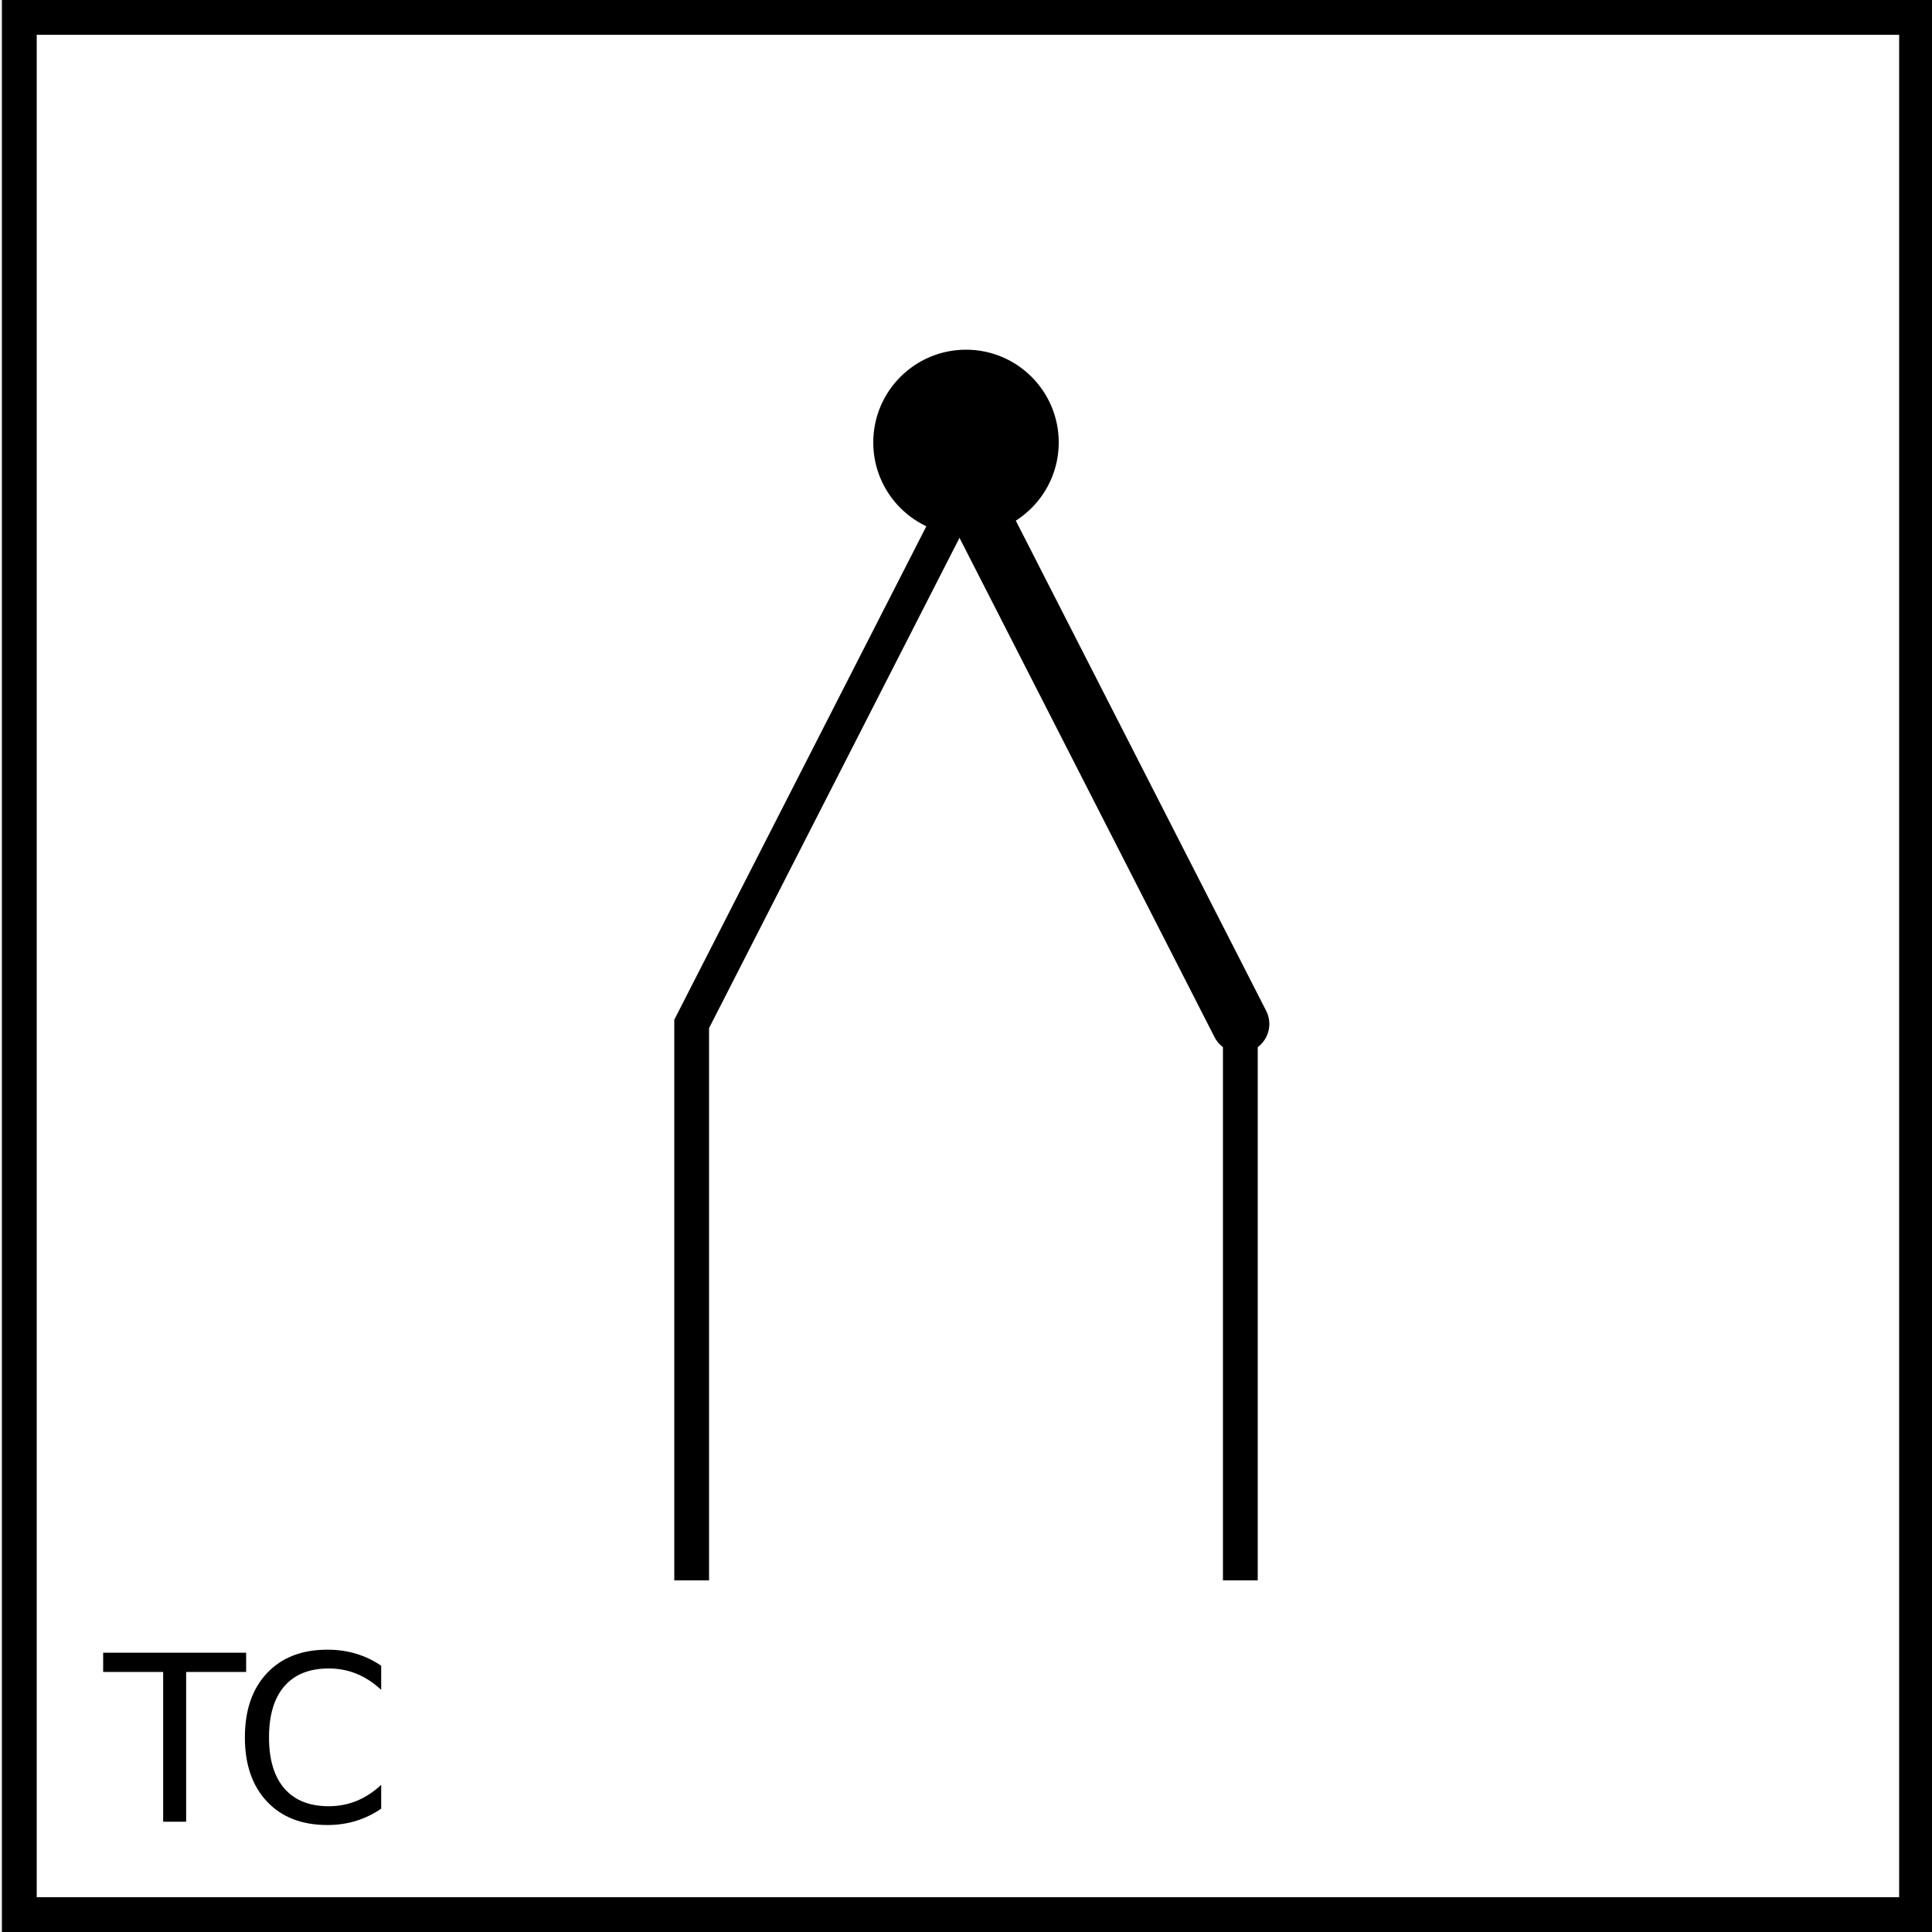
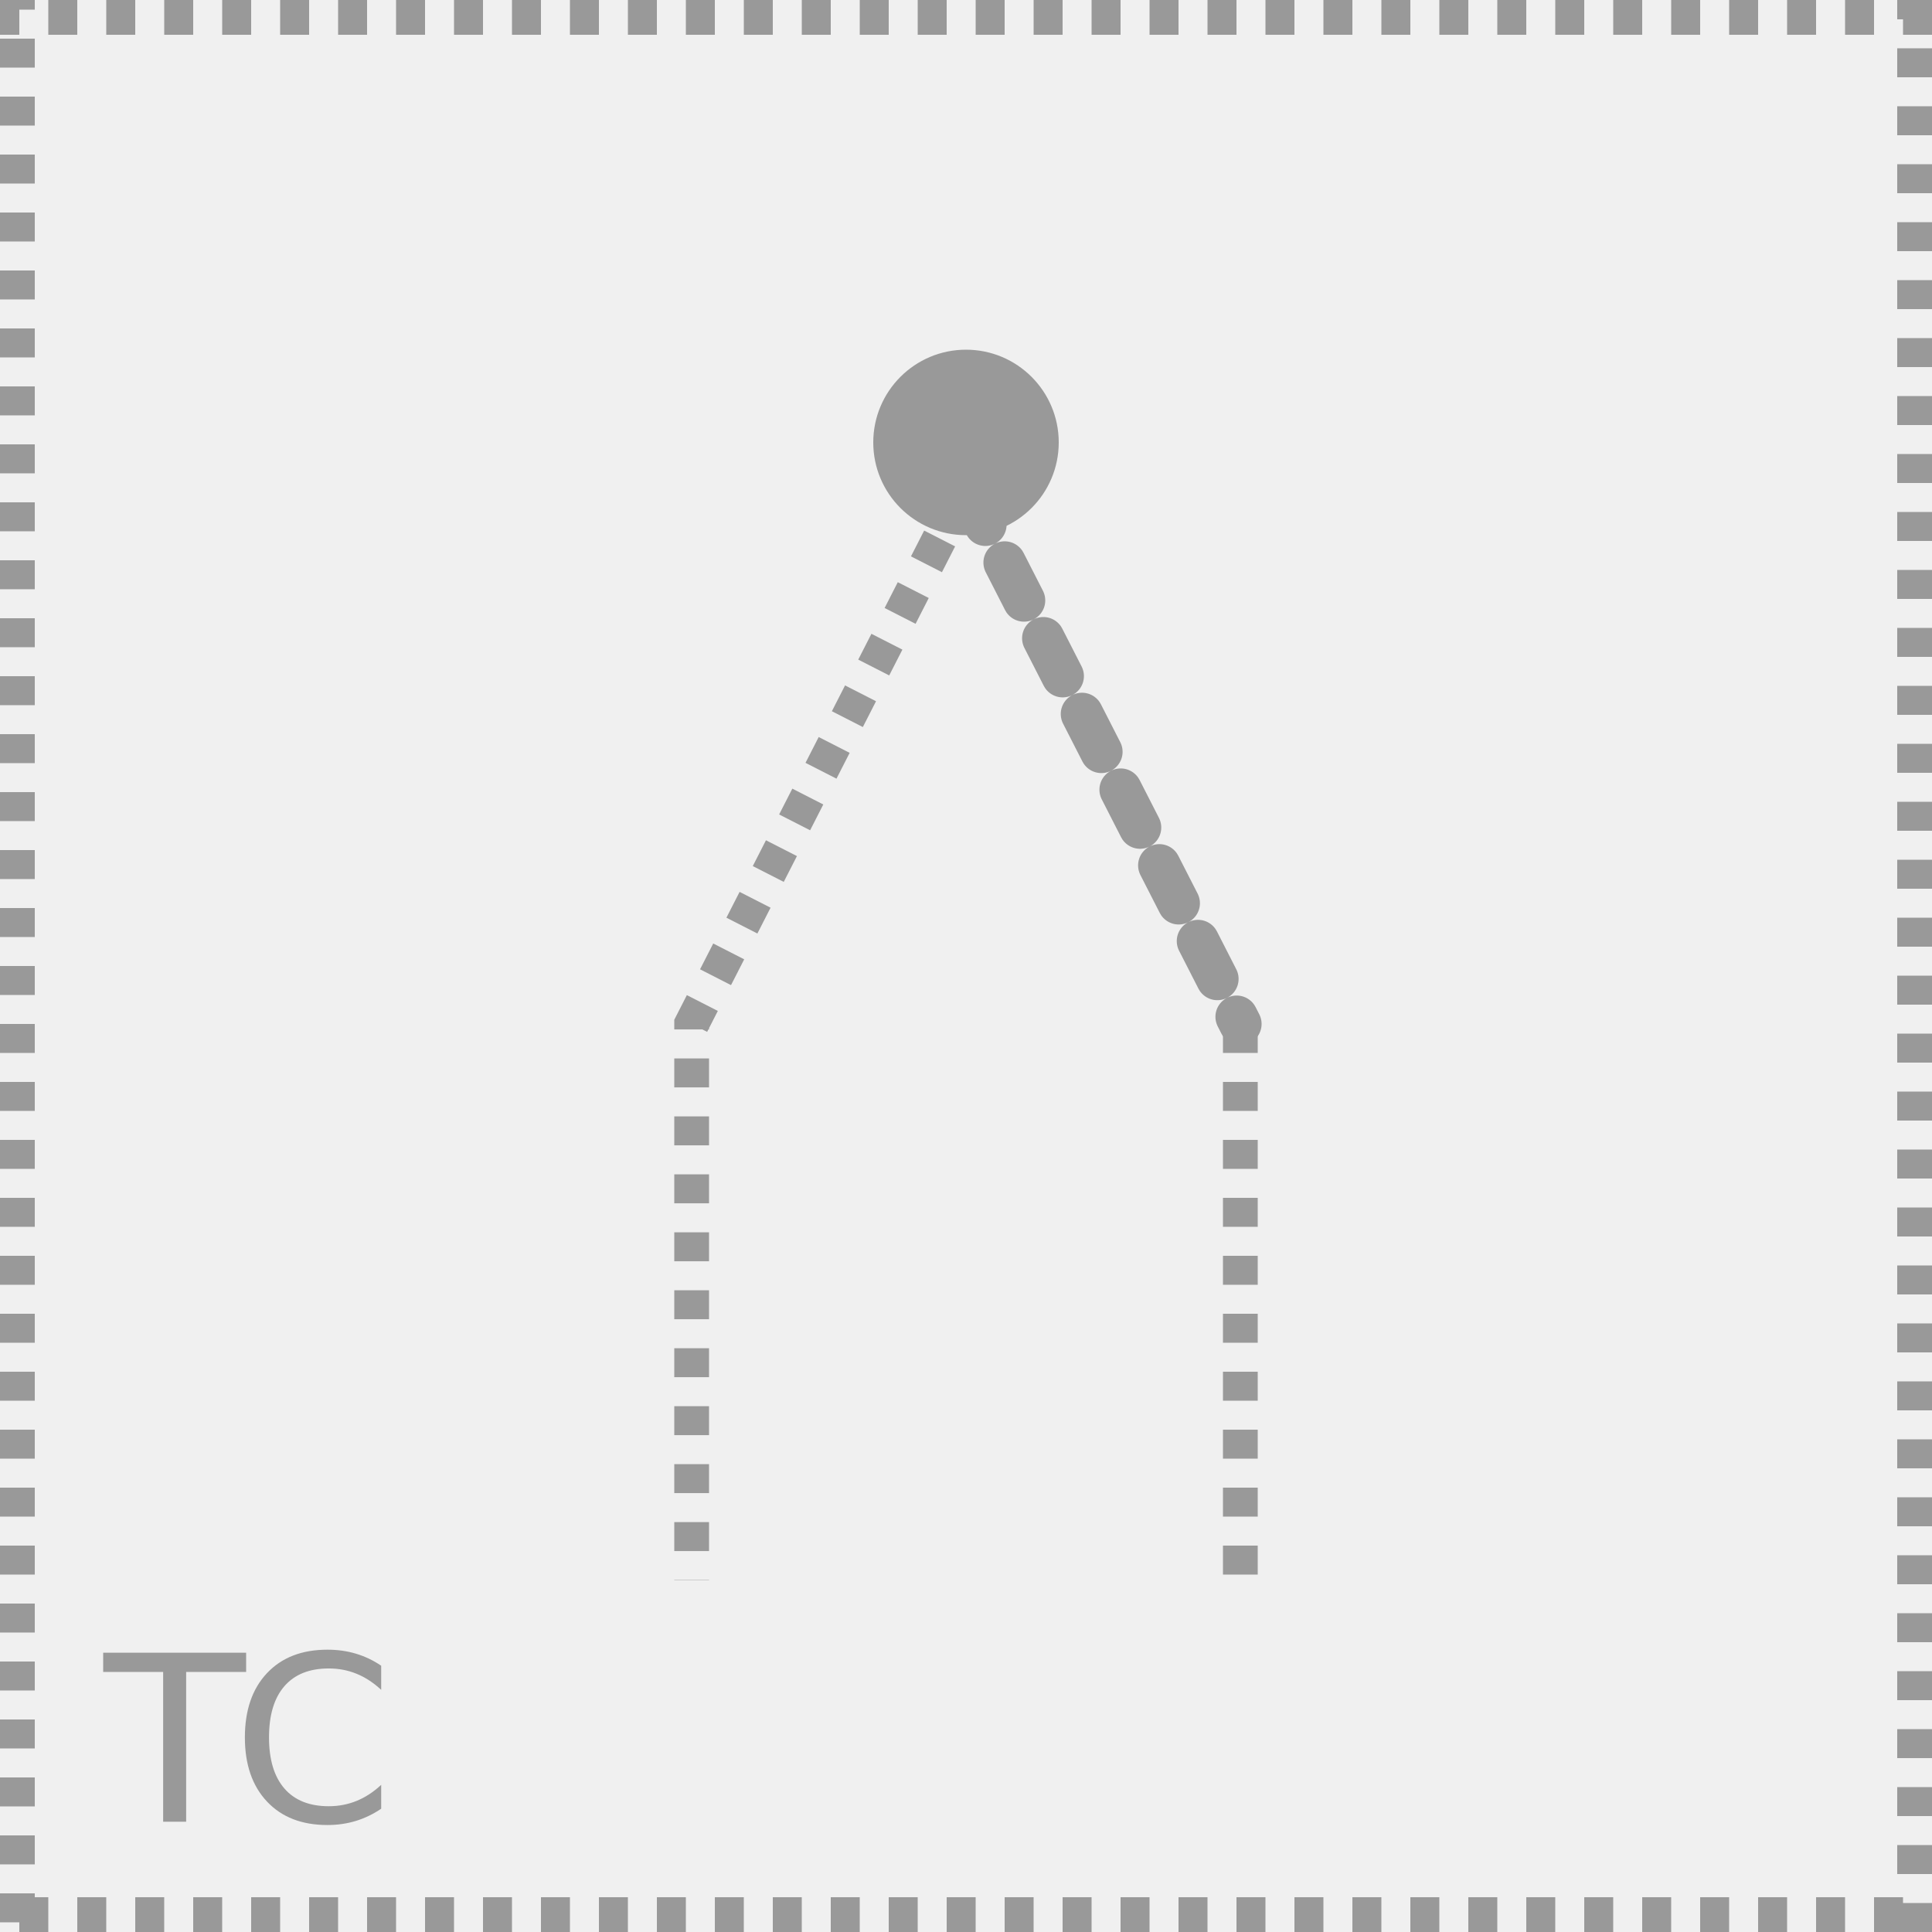
<svg xmlns="http://www.w3.org/2000/svg" version="1.1" id="Layer_1" x="0px" y="0px" viewBox="0 0 100 100" style="enable-background:new 0 0 100 100;" xml:space="preserve">
  <style type="text/css">
- 	.st0{fill:#FFFFFF;}
- 	.st1{display:none;}
- 	.st2{display:inline;}
- 	.st3{fill:#FFFD38;}
- 	.st4{fill:#000000;}
- 	.st5{fill:none;stroke:#000000;stroke-width:1.8;stroke-miterlimit:5;}
- 	.st6{fill:none;stroke:#000000;stroke-width:3;stroke-linecap:round;stroke-linejoin:round;stroke-miterlimit:5;}
+ 	.st0{display:none;}
+ 	.st1{display:inline;}
+ 	.st2{fill:#FFFD38;}
+ 	.st3{fill:#000000;}
+ 	.st4{fill:none;stroke:#999999;stroke-width:1.8;stroke-miterlimit:5;stroke-dasharray:1.5;}
+ 	.st5{fill:#999999;}
+ 	
+ 		.st6{fill:none;stroke:#999999;stroke-width:2.2;stroke-linecap:round;stroke-linejoin:round;stroke-miterlimit:5;stroke-dasharray:2.2;}
	.st7{enable-background:new    ;}
</style>
-   <rect x="1.9" y="1.8" class="st0" width="96.4" height="96.4" />
-   <g id="Layer_1_1_" class="st1">
-     <g id="Layer_2" class="st2">
+   <g id="Layer_1_1_" class="st0">
+     <g id="Layer_2" class="st1">
	</g>
-     <g class="st2">
+     <g class="st1">
      <g>
-         <rect x="0.9" y="0.9" class="st3" width="98.2" height="98.2" />
-         <path class="st4" d="M100,100H0V0h100V100z M1.8,98.2h96.4V1.8H1.8V98.2z" />
+         <rect x="0.9" y="0.9" class="st2" width="98.2" height="98.2" />
+         <path class="st3" d="M100,100H0V0h100V100z M1.8,98.2h96.4V1.8H1.8V98.2z" />
      </g>
      <g>
        <polygon points="50.3,75.8 23.2,28.5 24.8,27.6 50.3,72.2 75.2,27.6 76.8,28.4    " />
      </g>
      <g>
        <rect x="24" y="49.1" width="52" height="1.8" />
      </g>
    </g>
-     <g class="st2">
+     <g class="st1">
      <path d="M11.1,88.9c0.5,0.5,0.8,1.1,0.9,1.7h-1c-0.1-0.5-0.3-0.9-0.7-1.1C10,89.2,9.5,89,8.9,89c-0.7,0-1.3,0.3-1.7,0.8    c-0.4,0.5-0.7,1.3-0.7,2.4c0,0.9,0.2,1.6,0.6,2.1s1,0.8,1.8,0.8c0.7,0,1.3-0.3,1.7-0.9c0.2-0.3,0.4-0.7,0.5-1.2h1    c-0.1,0.8-0.4,1.4-0.9,2c-0.6,0.6-1.4,1-2.4,1c-0.9,0-1.6-0.3-2.2-0.8c-0.8-0.7-1.1-1.8-1.1-3.2c0-1.1,0.3-2,0.9-2.7    C7,88.5,7.9,88.2,9,88.2C9.8,88.2,10.5,88.4,11.1,88.9z" />
      <path d="M13.3,88.4h3c1,0,1.8,0.4,2.4,1.1c0.5,0.7,0.7,1.5,0.7,2.5c0,0.8-0.1,1.5-0.4,2.1c-0.5,1.1-1.4,1.7-2.7,1.7h-3    C13.3,95.8,13.3,88.4,13.3,88.4z M16.1,94.9c0.3,0,0.6,0,0.8-0.1c0.4-0.1,0.7-0.4,0.9-0.8c0.2-0.3,0.3-0.7,0.4-1.2    c0-0.3,0.1-0.5,0.1-0.8c0-0.9-0.2-1.6-0.5-2.2c-0.4-0.5-0.9-0.8-1.7-0.8h-1.8v5.7h1.8C16.1,94.7,16.1,94.9,16.1,94.9z" />
    </g>
  </g>
+   <polyline class="st4" points="50,25.2 35.8,53 35.8,81.8 " />
+   <line class="st4" x1="64.2" y1="53" x2="64.2" y2="81.8" />
+   <circle class="st5" cx="50" cy="22.9" r="4.8" />
+   <line class="st6" x1="50" y1="25.2" x2="64.2" y2="53" />
  <g>
-     <polyline class="st5" points="50,25.2 35.8,53 35.8,81.8  " />
-     <polyline class="st5" points="50,25.2 64.2,53 64.2,81.8  " />
-     <circle class="st4" cx="50" cy="22.9" r="4.8" />
-     <line class="st6" x1="50" y1="25.2" x2="64.2" y2="53" />
+     <path class="st5" d="M97,0h-1.5v1.8H97V0L97,0z M94,0h-1.5v1.8H94V0L94,0z M91,0h-1.5v1.8H91V0L91,0z M88,0h-1.5v1.8H88V0L88,0z    M85,0h-1.5v1.8H85V0L85,0z M82,0h-1.5v1.8H82V0L82,0z M79,0h-1.5v1.8H79V0L79,0z M76,0h-1.5v1.8H76V0L76,0z M73,0h-1.5v1.8H73V0   L73,0z M70,0h-1.5v1.8H70V0L70,0z M67,0h-1.5v1.8H67V0L67,0z M64,0h-1.5v1.8H64V0L64,0z M61,0h-1.5v1.8H61V0L61,0z M58,0h-1.5v1.8   H58V0L58,0z M55,0h-1.5v1.8H55V0L55,0z M52,0h-1.5v1.8H52V0L52,0z M49,0h-1.5v1.8H49V0L49,0z M46,0h-1.5v1.8H46V0L46,0z M43,0h-1.5   v1.8H43V0L43,0z M40,0h-1.5v1.8H40V0L40,0z M37,0h-1.5v1.8H37V0L37,0z M34,0h-1.5v1.8H34V0L34,0z M31,0h-1.5v1.8H31V0L31,0z M28,0   h-1.5v1.8H28V0L28,0z M25,0h-1.5v1.8H25V0L25,0z M22,0h-1.5v1.8H22V0L22,0z M19,0h-1.5v1.8H19V0L19,0z M16,0h-1.5v1.8H16V0L16,0z    M13,0h-1.5v1.8H13V0L13,0z M10,0H8.5v1.8H10V0L10,0z M7,0H5.5v1.8H7V0L7,0z M4,0H2.5v1.8H4V0L4,0z M1.8,0H0v1.8h1V0.5h0.8V0L1.8,0   z M1.8,2H0v1.5h1.8V2L1.8,2z M1.8,5H0v1.5h1.8V5L1.8,5z M1.8,8H0v1.5h1.8V8L1.8,8z M1.8,11H0v1.5h1.8V11L1.8,11z M1.8,14H0v1.5h1.8   V14L1.8,14z M1.8,17H0v1.5h1.8V17L1.8,17z M1.8,20H0v1.5h1.8V20L1.8,20z M1.8,23H0v1.5h1.8V23L1.8,23z M1.8,26H0v1.5h1.8V26L1.8,26   z M1.8,29H0v1.5h1.8V29L1.8,29z M1.8,32H0v1.5h1.8V32L1.8,32z M1.8,35H0v1.5h1.8V35L1.8,35z M1.8,38H0v1.5h1.8V38L1.8,38z M1.8,41   H0v1.5h1.8V41L1.8,41z M1.8,44H0v1.5h1.8V44L1.8,44z M1.8,47H0v1.5h1.8V47L1.8,47z M1.8,50H0v1.5h1.8V50L1.8,50z M1.8,53H0v1.5h1.8   V53L1.8,53z M1.8,56H0v1.5h1.8V56L1.8,56z M1.8,59H0v1.5h1.8V59L1.8,59z M1.8,62H0v1.5h1.8V62L1.8,62z M1.8,65H0v1.5h1.8V65L1.8,65   z M1.8,68H0v1.5h1.8V68L1.8,68z M1.8,71H0v1.5h1.8V71L1.8,71z M1.8,74H0v1.5h1.8V74L1.8,74z M1.8,77H0v1.5h1.8V77L1.8,77z M1.8,80   H0v1.5h1.8V80L1.8,80z M1.8,83H0v1.5h1.8V83L1.8,83z M1.8,86H0v1.5h1.8V86L1.8,86z M1.8,89H0v1.5h1.8V89L1.8,89z M1.8,92H0v1.5h1.8   V92L1.8,92z M1.8,95H0v1.5h1.8V95L1.8,95z M1.8,98H0v1.5h1v0.5h1.5v-1.8H1.8V98L1.8,98z M5.5,98.2H4v1.8h1.5V98.2L5.5,98.2z    M8.5,98.2H7v1.8h1.5V98.2L8.5,98.2z M11.5,98.2H10v1.8h1.5V98.2L11.5,98.2z M14.5,98.2H13v1.8h1.5V98.2L14.5,98.2z M17.5,98.2H16   v1.8h1.5V98.2L17.5,98.2z M20.5,98.2H19v1.8h1.5V98.2L20.5,98.2z M23.5,98.2H22v1.8h1.5V98.2L23.5,98.2z M26.5,98.2H25v1.8h1.5   V98.2L26.5,98.2z M29.5,98.2H28v1.8h1.5V98.2L29.5,98.2z M32.5,98.2H31v1.8h1.5V98.2L32.5,98.2z M35.5,98.2H34v1.8h1.5V98.2   L35.5,98.2z M38.5,98.2H37v1.8h1.5V98.2L38.5,98.2z M41.5,98.2H40v1.8h1.5V98.2L41.5,98.2z M44.5,98.2H43v1.8h1.5V98.2L44.5,98.2z    M47.5,98.2H46v1.8h1.5V98.2L47.5,98.2z M50.5,98.2H49v1.8h1.5V98.2L50.5,98.2z M53.5,98.2H52v1.8h1.5V98.2L53.5,98.2z M56.5,98.2   H55v1.8h1.5V98.2L56.5,98.2z M59.5,98.2H58v1.8h1.5V98.2L59.5,98.2z M62.5,98.2H61v1.8h1.5V98.2L62.5,98.2z M65.5,98.2H64v1.8h1.5   V98.2L65.5,98.2z M68.5,98.2H67v1.8h1.5V98.2L68.5,98.2z M71.5,98.2H70v1.8h1.5V98.2L71.5,98.2z M74.5,98.2H73v1.8h1.5V98.2   L74.5,98.2z M77.5,98.2H76v1.8h1.5V98.2L77.5,98.2z M80.5,98.2H79v1.8h1.5V98.2L80.5,98.2z M83.5,98.2H82v1.8h1.5V98.2L83.5,98.2z    M86.5,98.2H85v1.8h1.5V98.2L86.5,98.2z M89.5,98.2H88v1.8h1.5V98.2L89.5,98.2z M92.5,98.2H91v1.8h1.5V98.2L92.5,98.2z M95.5,98.2   H94v1.8h1.5V98.2L95.5,98.2z M98.5,98.2H97v1.8h1.5l0,0h1.5v-1.5h-1.5V98.2L98.5,98.2z M100,95.5h-1.8V97h1.8V95.5L100,95.5z    M100,92.5h-1.8V94h1.8V92.5L100,92.5z M100,89.5h-1.8V91h1.8V89.5L100,89.5z M100,86.5h-1.8V88h1.8V86.5L100,86.5z M100,83.5h-1.8   V85h1.8V83.5L100,83.5z M100,80.5h-1.8V82h1.8V80.5L100,80.5z M100,77.5h-1.8V79h1.8V77.5L100,77.5z M100,74.5h-1.8V76h1.8V74.5   L100,74.5z M100,71.5h-1.8V73h1.8V71.5L100,71.5z M100,68.5h-1.8V70h1.8V68.5L100,68.5z M100,65.5h-1.8V67h1.8V65.5L100,65.5z    M100,62.5h-1.8V64h1.8V62.5L100,62.5z M100,59.5h-1.8V61h1.8V59.5L100,59.5z M100,56.5h-1.8V58h1.8V56.5L100,56.5z M100,53.5h-1.8   V55h1.8V53.5L100,53.5z M100,50.5h-1.8V52h1.8V50.5L100,50.5z M100,47.5h-1.8V49h1.8V47.5L100,47.5z M100,44.5h-1.8V46h1.8V44.5   L100,44.5z M100,41.5h-1.8V43h1.8V41.5L100,41.5z M100,38.5h-1.8V40h1.8V38.5L100,38.5z M100,35.5h-1.8V37h1.8V35.5L100,35.5z    M100,32.5h-1.8V34h1.8V32.5L100,32.5z M100,29.5h-1.8V31h1.8V29.5L100,29.5z M100,26.5h-1.8V28h1.8V26.5L100,26.5z M100,23.5h-1.8   V25h1.8V23.5L100,23.5z M100,20.5h-1.8V22h1.8V20.5L100,20.5z M100,17.5h-1.8V19h1.8V17.5L100,17.5z M100,14.5h-1.8V16h1.8V14.5   L100,14.5z M100,11.5h-1.8V13h1.8V11.5L100,11.5z M100,8.5h-1.8V10h1.8V8.5L100,8.5z M100,5.5h-1.8V7h1.8V5.5L100,5.5z M100,2.5   h-1.8V4h1.8V2.5L100,2.5z M100,0h-1.8v1h0.3v0.8h1.5V0L100,0z" />
  </g>
-   <g id="Layer_1_2_">
-     <g id="Layer_2_2_">
- 	</g>
-     <g>
-       <g>
-         <path class="st4" d="M100.1,100H0.1V0h100V100z M1.9,98.2h96.4V1.8H1.9V98.2z" />
-       </g>
-     </g>
-   </g>
-   <g id="Layer_2_1_">
+   <g id="Layer_2_2_">
    <g class="st7">
-       <path d="M5.34,85.544h7.4v0.996H9.635v7.752H8.445V86.54H5.34V85.544z" />
-       <path d="M19.73,86.218v1.248c-0.398-0.371-0.823-0.648-1.274-0.832s-0.931-0.275-1.438-0.275c-1,0-1.766,0.306-2.297,0.917    s-0.797,1.495-0.797,2.651c0,1.152,0.266,2.034,0.797,2.646s1.297,0.917,2.297,0.917c0.508,0,0.987-0.092,1.438-0.275    s0.876-0.461,1.274-0.832v1.236c-0.414,0.281-0.853,0.492-1.315,0.633s-0.952,0.211-1.468,0.211c-1.324,0-2.367-0.405-3.129-1.216    s-1.143-1.917-1.143-3.319c0-1.406,0.381-2.515,1.143-3.325s1.805-1.216,3.129-1.216c0.523,0,1.017,0.069,1.479,0.208    S19.324,85.94,19.73,86.218z" />
+       <path class="st5" d="M5.34,85.544h7.4v0.996H9.635v7.752H8.445V86.54H5.34V85.544z" />
+       <path class="st5" d="M19.73,86.218v1.248c-0.398-0.371-0.823-0.648-1.274-0.832s-0.931-0.275-1.438-0.275    c-1,0-1.766,0.306-2.297,0.917s-0.797,1.495-0.797,2.651c0,1.152,0.266,2.034,0.797,2.646s1.297,0.917,2.297,0.917    c0.508,0,0.987-0.092,1.438-0.275s0.876-0.461,1.274-0.832v1.236c-0.414,0.281-0.853,0.492-1.315,0.633s-0.952,0.211-1.468,0.211    c-1.324,0-2.367-0.405-3.129-1.216s-1.143-1.917-1.143-3.319c0-1.406,0.381-2.515,1.143-3.325s1.805-1.216,3.129-1.216    c0.523,0,1.017,0.069,1.479,0.208S19.324,85.94,19.73,86.218z" />
    </g>
  </g>
</svg>
